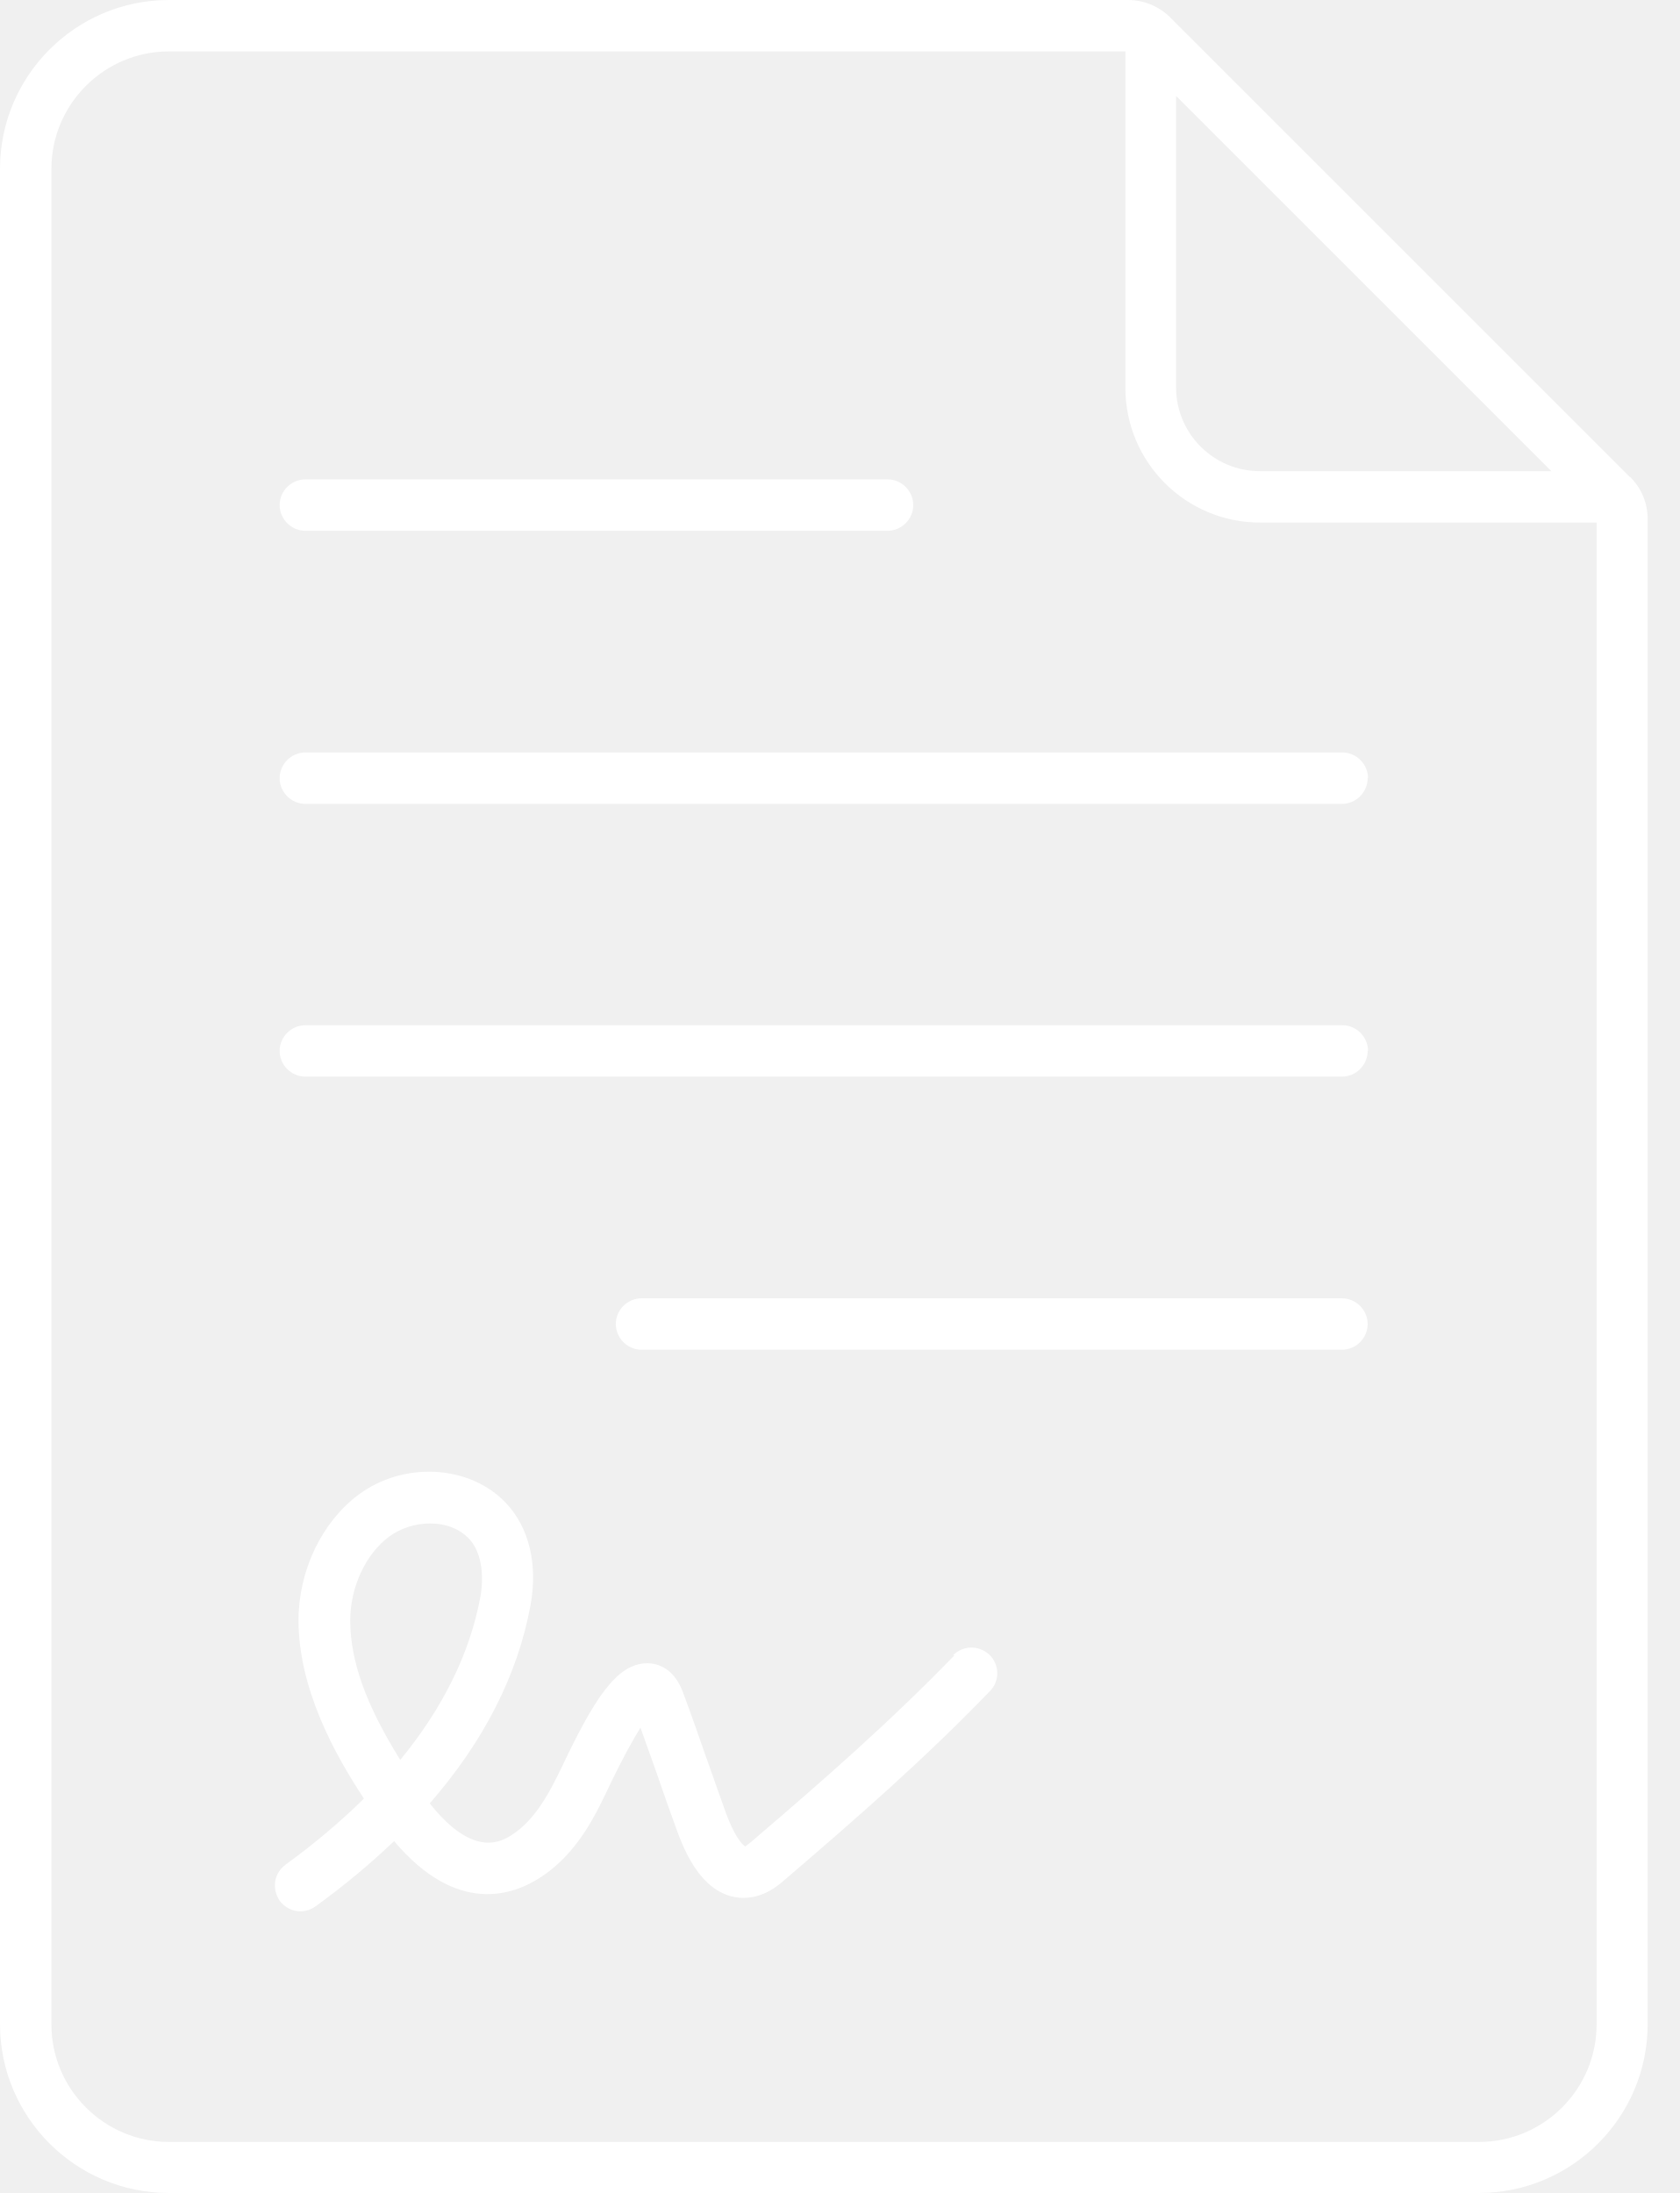
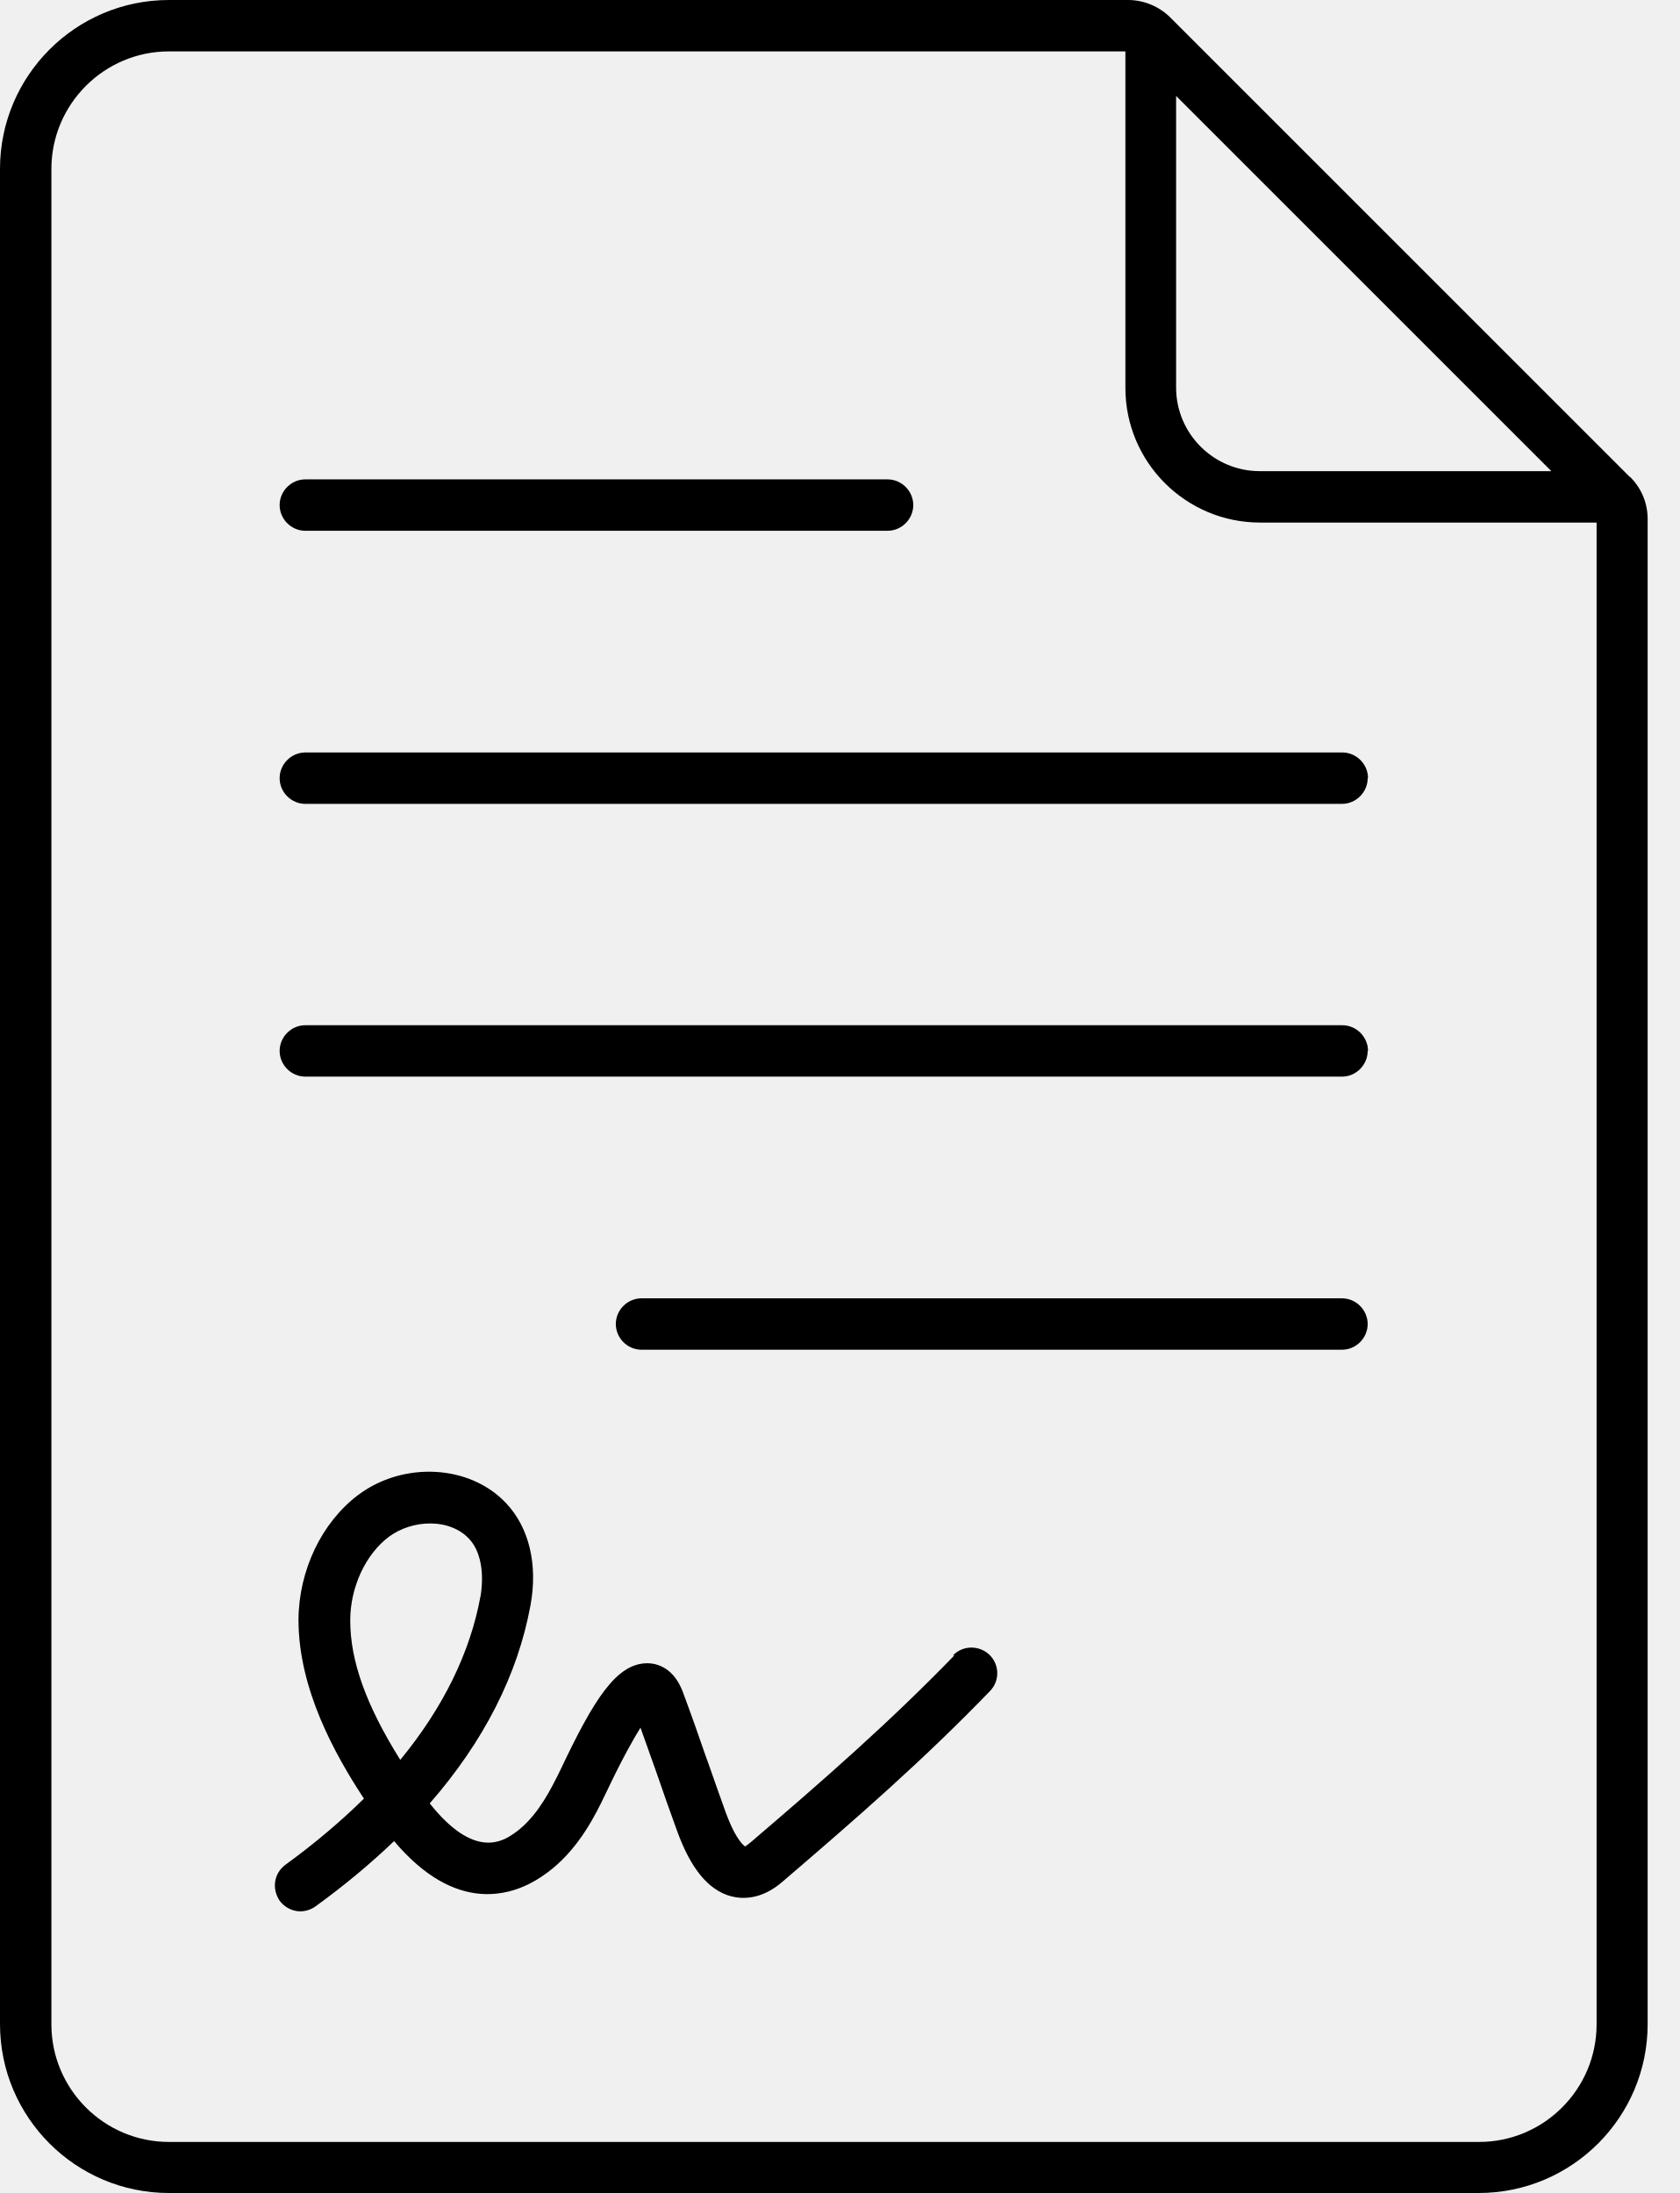
<svg xmlns="http://www.w3.org/2000/svg" width="49" height="64" viewBox="0 0 49 64" fill="none">
-   <path d="M27.85 48.31C25.95 50.27 24.03 51.95 21.9 53.77C21.79 53.86 21.73 53.89 21.75 53.89C21.75 53.89 21.5 53.77 21.18 52.9C21 52.41 20.84 51.94 20.67 51.46L20.59 51.24C20.39 50.66 20.18 50.06 19.93 49.39C19.67 48.68 19.19 48.55 18.92 48.54H18.89C17.99 48.54 17.33 49.59 16.36 51.64L16.32 51.72C16.28 51.8 16.25 51.87 16.22 51.92C15.95 52.46 15.56 53.13 14.98 53.52C14.67 53.73 13.84 54.27 12.54 52.63C14.12 50.82 15.11 48.87 15.48 46.85C15.7 45.66 15.44 44.58 14.77 43.87C13.71 42.74 11.77 42.64 10.45 43.63C9.39 44.43 8.72 45.82 8.71 47.27C8.71 49.29 9.77 51.2 10.62 52.49C9.94 53.16 9.17 53.81 8.33 54.42C8.17 54.54 8.06 54.71 8.03 54.91C8 55.11 8.05 55.3 8.16 55.47C8.3 55.66 8.53 55.78 8.76 55.78C8.92 55.78 9.07 55.73 9.2 55.64C10.03 55.04 10.8 54.4 11.5 53.73C13.33 55.9 14.98 55.32 15.8 54.77C16.68 54.19 17.2 53.31 17.55 52.6C17.58 52.53 17.64 52.42 17.7 52.29C18.17 51.3 18.49 50.74 18.69 50.42C18.86 50.89 19.01 51.32 19.16 51.74C19.35 52.3 19.54 52.83 19.75 53.41C20.15 54.53 20.67 55.16 21.33 55.34C21.68 55.43 22.23 55.44 22.84 54.91C25 53.06 26.95 51.36 28.89 49.35C29.18 49.05 29.17 48.58 28.87 48.29C28.57 48.01 28.1 48.01 27.81 48.31H27.85ZM14.02 46.59C13.72 48.23 12.93 49.84 11.68 51.36C10.68 49.76 10.22 48.47 10.22 47.29C10.22 46.32 10.67 45.35 11.36 44.84C11.69 44.6 12.12 44.46 12.55 44.46C13.01 44.46 13.42 44.62 13.69 44.91C14.02 45.26 14.14 45.89 14.02 46.6V46.59ZM8.16 14.74C8.16 14.33 8.5 13.99 8.91 13.99H25.9C26.31 13.99 26.65 14.33 26.65 14.74C26.65 15.15 26.31 15.49 25.9 15.49H8.91C8.5 15.49 8.16 15.15 8.16 14.74ZM39.91 30.67C39.91 31.08 39.57 31.42 39.16 31.42H8.91C8.5 31.42 8.16 31.08 8.16 30.67C8.16 30.26 8.5 29.92 8.91 29.92H39.17C39.58 29.92 39.92 30.26 39.92 30.67H39.91ZM47.56 13.92L34.15 0.51C33.83 0.19 33.38 0 32.92 0H4.93C2.21 0 0 2.21 0 4.93V59.07C0 61.79 2.21 64 4.93 64H43.15C45.87 64 48.08 61.79 48.08 59.07V15.15C48.08 14.68 47.9 14.25 47.57 13.92H47.56ZM36.76 13.75C35.42 13.75 34.32 12.66 34.32 11.31V2.8L45.27 13.75H36.76ZM43.14 62.51H4.93C3.04 62.51 1.5 60.97 1.5 59.08V4.93C1.5 3.04 3.04 1.5 4.93 1.5H32.84V11.32C32.84 13.49 34.6 15.25 36.77 15.25H46.59V59.08C46.59 60.97 45.05 62.51 43.16 62.51H43.14ZM39.91 38.64C39.91 39.05 39.57 39.39 39.16 39.39H18.72C18.31 39.39 17.97 39.05 17.97 38.64C17.97 38.23 18.31 37.89 18.72 37.89H39.16C39.57 37.89 39.91 38.23 39.91 38.64ZM39.91 22.71C39.91 23.12 39.57 23.46 39.16 23.46H8.91C8.5 23.46 8.16 23.12 8.16 22.71C8.16 22.3 8.5 21.96 8.91 21.96H39.17C39.58 21.96 39.92 22.3 39.92 22.71H39.91Z" fill="white" />
+   <path d="M27.85 48.31C25.95 50.27 24.03 51.95 21.9 53.77C21.79 53.86 21.73 53.89 21.75 53.89C21.75 53.89 21.5 53.77 21.18 52.9C21 52.41 20.84 51.94 20.67 51.46L20.59 51.24C20.39 50.66 20.18 50.06 19.93 49.39C19.67 48.68 19.19 48.55 18.92 48.54H18.89C17.99 48.54 17.33 49.59 16.36 51.64L16.32 51.72C16.28 51.8 16.25 51.87 16.22 51.92C15.95 52.46 15.56 53.13 14.98 53.52C14.67 53.73 13.84 54.27 12.54 52.63C14.12 50.82 15.11 48.87 15.48 46.85C15.7 45.66 15.44 44.58 14.77 43.87C13.71 42.74 11.77 42.64 10.45 43.63C9.39 44.43 8.72 45.82 8.71 47.27C8.71 49.29 9.77 51.2 10.62 52.49C9.94 53.16 9.17 53.81 8.33 54.42C8.17 54.54 8.06 54.71 8.03 54.91C8 55.11 8.05 55.3 8.16 55.47C8.3 55.66 8.53 55.78 8.76 55.78C8.92 55.78 9.07 55.73 9.2 55.64C10.03 55.04 10.8 54.4 11.5 53.73C13.33 55.9 14.98 55.32 15.8 54.77C16.68 54.19 17.2 53.31 17.55 52.6C17.58 52.53 17.64 52.42 17.7 52.29C18.17 51.3 18.49 50.74 18.69 50.42C18.86 50.89 19.01 51.32 19.16 51.74C19.35 52.3 19.54 52.83 19.75 53.41C20.15 54.53 20.67 55.16 21.33 55.34C21.68 55.43 22.23 55.44 22.84 54.91C25 53.06 26.95 51.36 28.89 49.35C29.18 49.05 29.17 48.58 28.87 48.29C28.57 48.01 28.1 48.01 27.81 48.31H27.85ZM14.02 46.59C13.72 48.23 12.93 49.84 11.68 51.36C10.68 49.76 10.22 48.47 10.22 47.29C10.22 46.32 10.67 45.35 11.36 44.84C11.69 44.6 12.12 44.46 12.55 44.46C13.01 44.46 13.42 44.62 13.69 44.91C14.02 45.26 14.14 45.89 14.02 46.6V46.59ZM8.16 14.74C8.16 14.33 8.5 13.99 8.91 13.99H25.9C26.31 13.99 26.65 14.33 26.65 14.74C26.65 15.15 26.31 15.49 25.9 15.49H8.91C8.5 15.49 8.16 15.15 8.16 14.74ZM39.91 30.67C39.91 31.08 39.57 31.42 39.16 31.42H8.91C8.5 31.42 8.16 31.08 8.16 30.67C8.16 30.26 8.5 29.92 8.91 29.92H39.17C39.58 29.92 39.92 30.26 39.92 30.67H39.91ZM47.56 13.92L34.15 0.51C33.83 0.19 33.38 0 32.92 0H4.93C2.21 0 0 2.21 0 4.93V59.07C0 61.79 2.21 64 4.93 64H43.15C45.87 64 48.08 61.79 48.08 59.07V15.15C48.08 14.68 47.9 14.25 47.57 13.92H47.56ZM36.76 13.75C35.42 13.75 34.32 12.66 34.32 11.31V2.8L45.27 13.75H36.76ZM43.14 62.51H4.93C3.04 62.51 1.5 60.97 1.5 59.08V4.93C1.5 3.04 3.04 1.5 4.93 1.5H32.84V11.32C32.84 13.49 34.6 15.25 36.77 15.25H46.59V59.08C46.59 60.97 45.05 62.51 43.16 62.51H43.14ZM39.91 38.64C39.91 39.05 39.57 39.39 39.16 39.39H18.72C18.31 39.39 17.97 39.05 17.97 38.64C17.97 38.23 18.31 37.89 18.72 37.89H39.16C39.57 37.89 39.91 38.23 39.91 38.64ZM39.91 22.71C39.91 23.12 39.57 23.46 39.16 23.46H8.91C8.5 23.46 8.16 23.12 8.16 22.71C8.16 22.3 8.5 21.96 8.91 21.96H39.17C39.58 21.96 39.92 22.3 39.92 22.71H39.91Z" fill="black" />
</svg>
